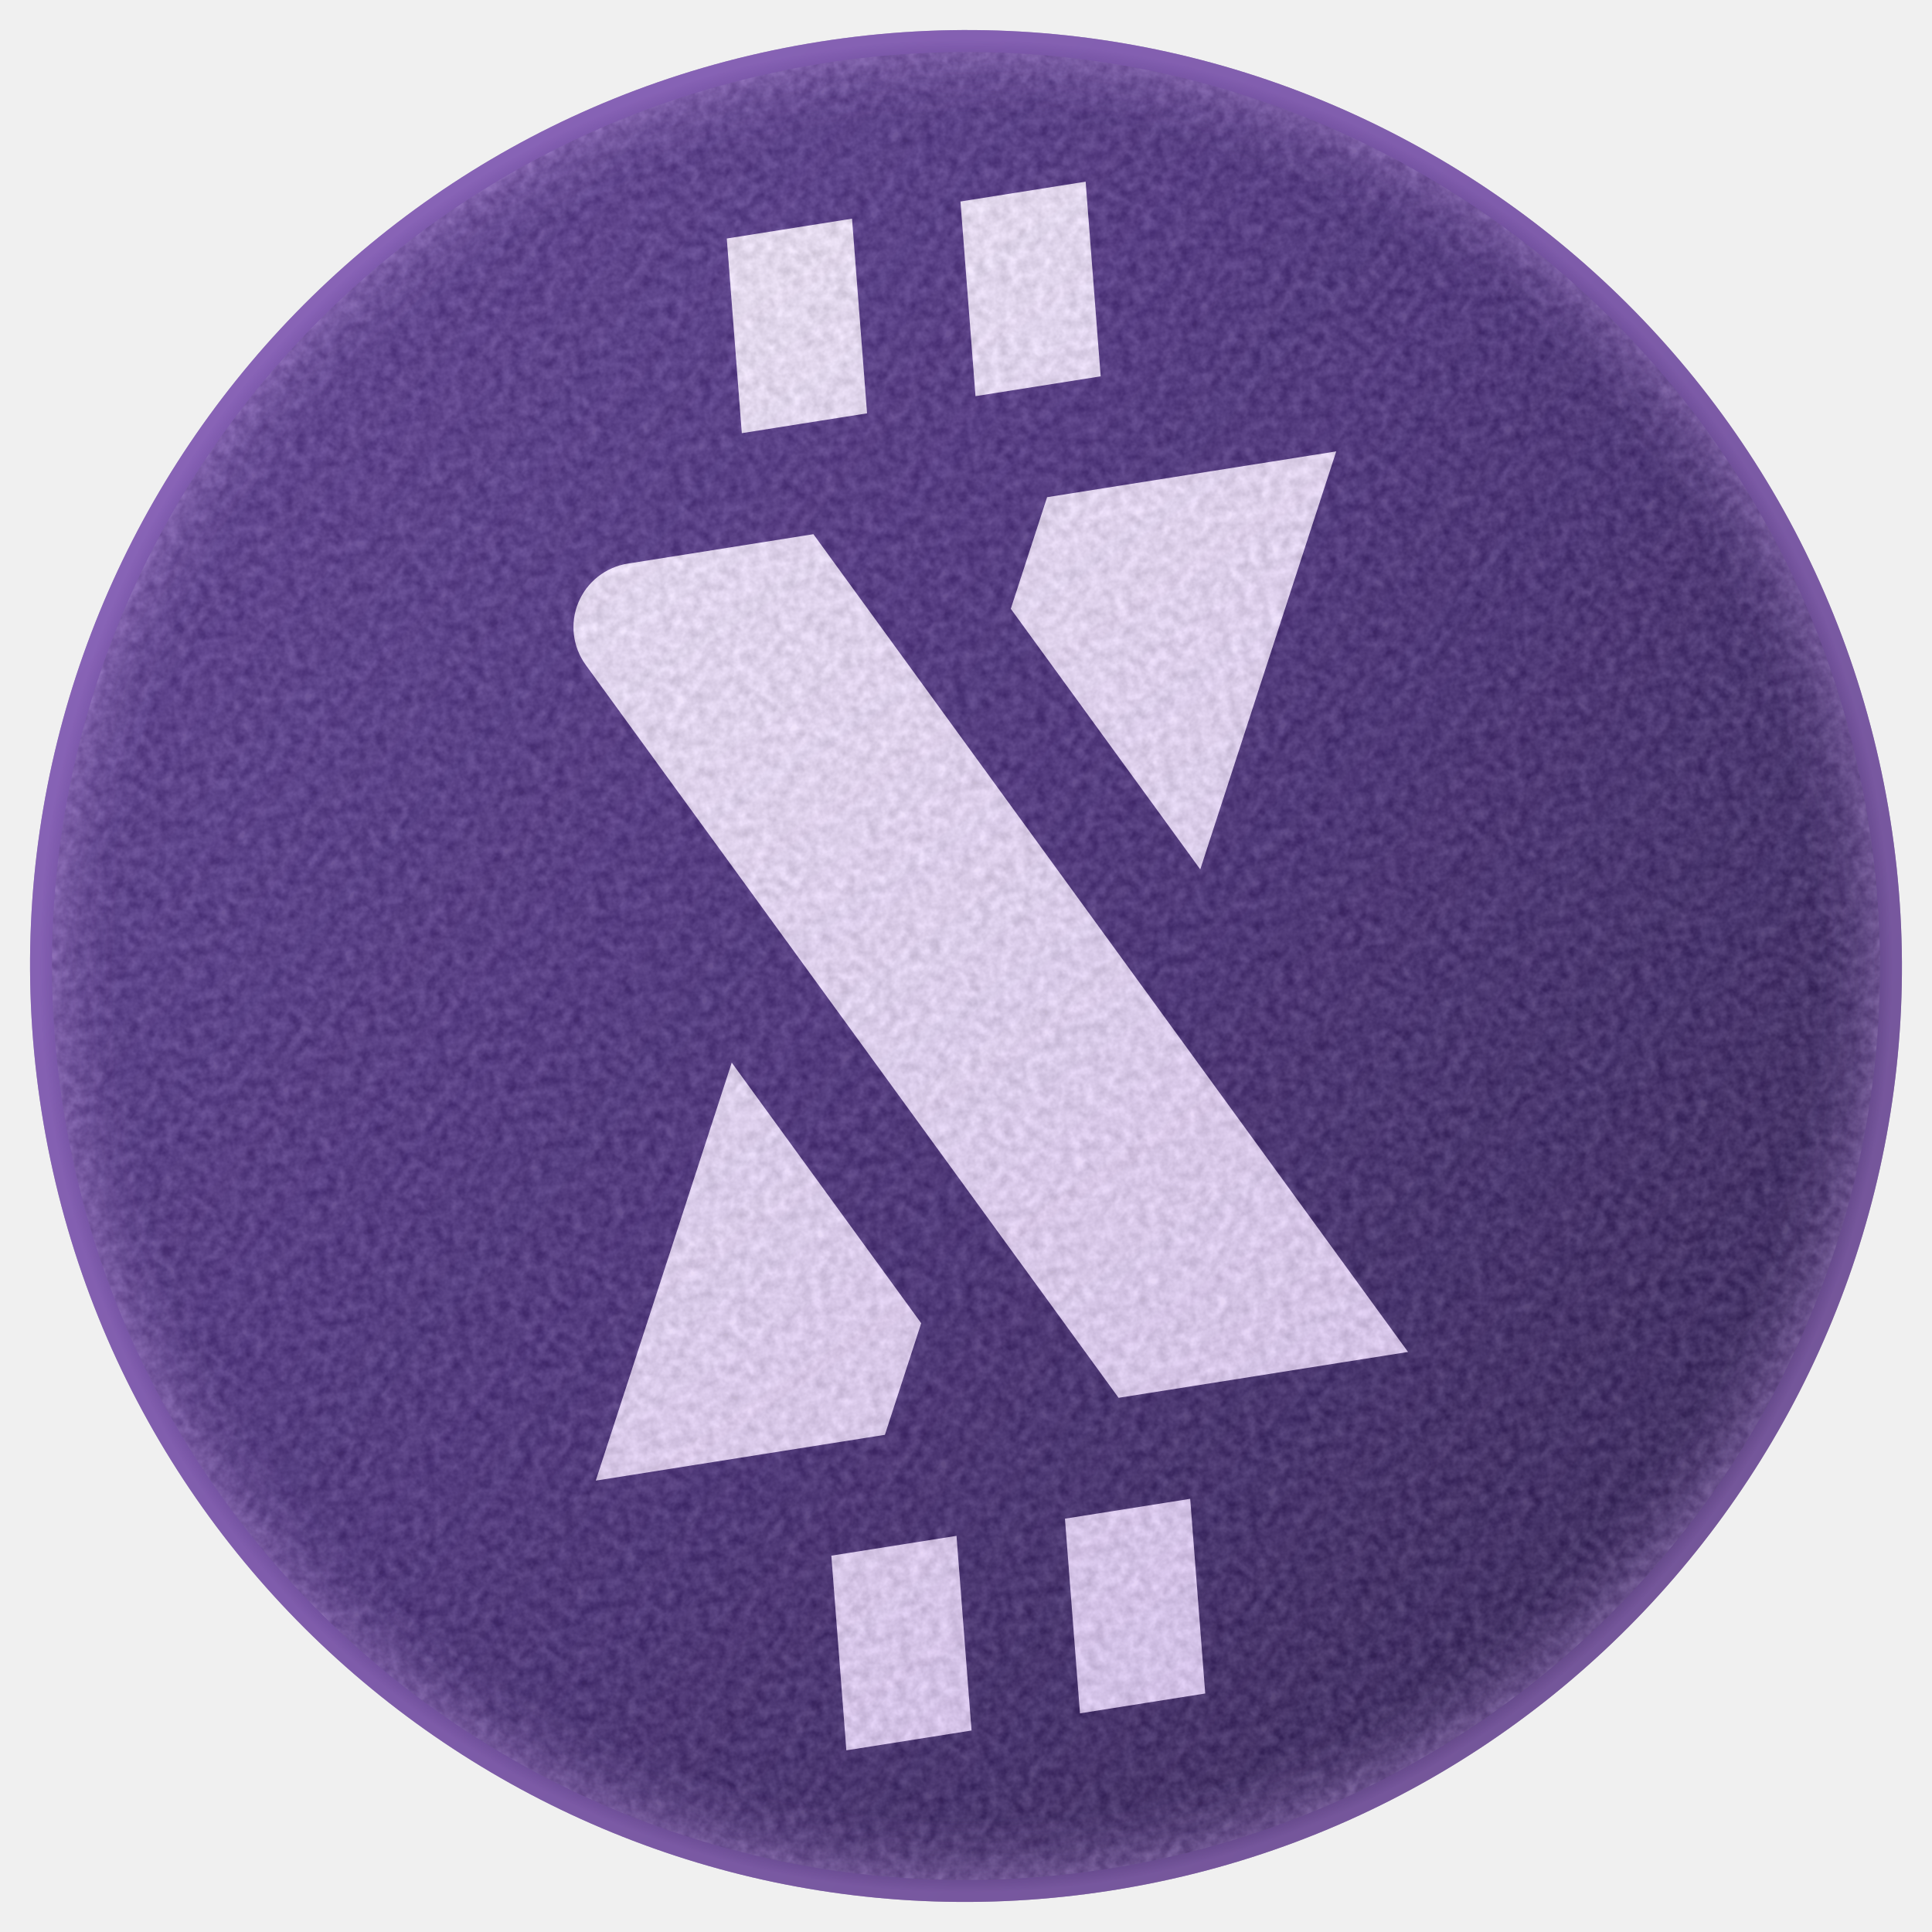
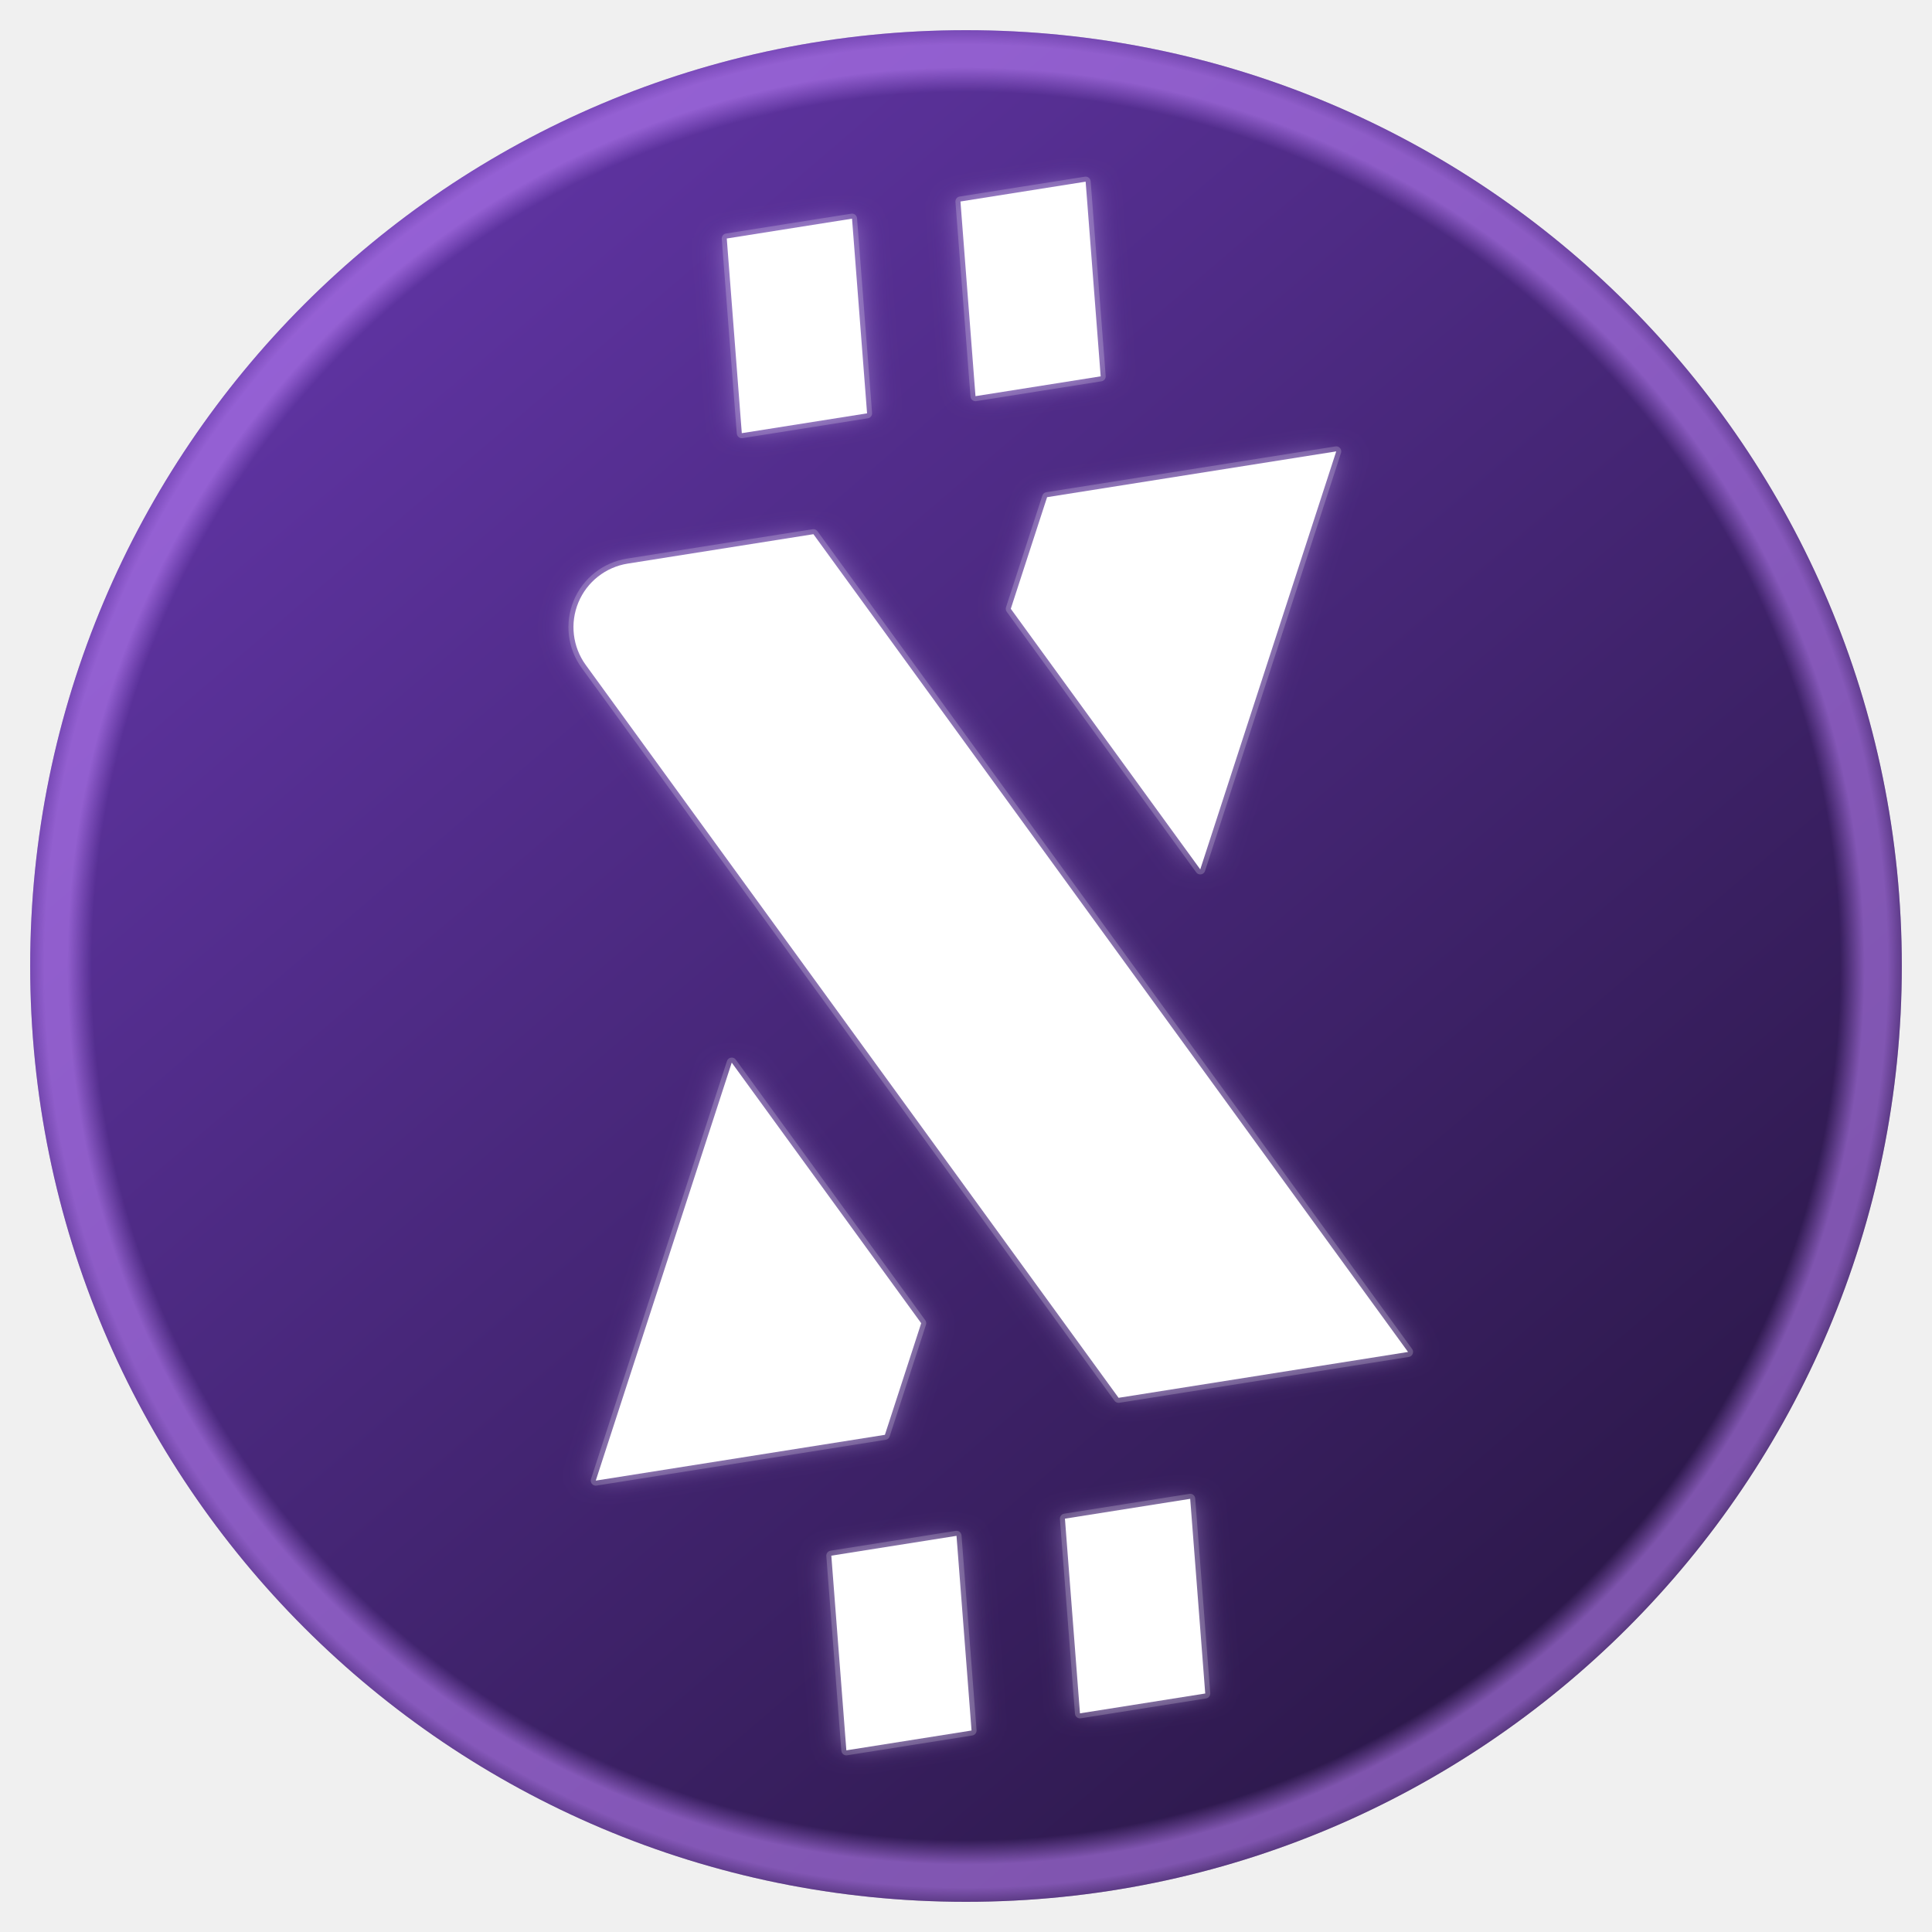
<svg xmlns="http://www.w3.org/2000/svg" viewBox="0 0 256 256" width="256" height="256">
  <defs>
    <path id="mmx-glyph" d="M94.29 72H117.66L174.78 184H138.34L87.16 83.64A8 8 0 0 1 94.29 72ZM147.08 72H183.48L158.65 120.69L140.45 85ZM108.92 184H72.52L97.35 135.31L115.55 171ZM112.77 34H128.54L126.6 58.2H110.83ZM142.19 34H157.95L156.01 58.2H140.25ZM99.99 197.8H115.75L113.81 222H98.05ZM129.4 197.8H145.17L143.23 222H127.46Z" />
-     <filter id="surface-grain" filterUnits="userSpaceOnUse" x="0" y="0" width="256" height="256" color-interpolation-filters="sRGB">
-       <feTurbulence type="fractalNoise" baseFrequency="0.68" numOctaves="3" seed="19" />
-       <feColorMatrix type="matrix" values="0.6 1.2 0.2 0 -0.5                                           0.6 1.2 0.2 0 -0.5                                           0.6 1.2 0.2 0 -0.43                                           0   0   0   0  0.15" />
-       <feComposite in2="SourceAlpha" operator="in" />
-     </filter>
-     <linearGradient id="base" gradientUnits="userSpaceOnUse" x1="12.086" y1="-10.141" x2="243.914" y2="266.141">
-       <stop stop-color="#634298" />
-       <stop offset="0.48" stop-color="#4c307b" />
-       <stop offset="1" stop-color="#31204f" />
+     <linearGradient id="base" gradientUnits="userSpaceOnUse" x1="32" y1="16" x2="224" y2="240">
+       <stop stop-color="#6336a9" />
+       <stop offset="1" stop-color="#281643" />
    </linearGradient>
    <radialGradient id="rim" gradientUnits="userSpaceOnUse" cx="128" cy="128" r="128">
-       <stop offset="0.91" stop-color="#bf93e8" stop-opacity="0" />
-       <stop offset="0.95" stop-color="#bf93e8" stop-opacity="0.14" />
-       <stop offset="0.99" stop-color="#bf93e8" stop-opacity="0.44" />
-       <stop offset="1" stop-color="#bf93e8" stop-opacity="0.44" />
+       <stop offset="0.934" stop-color="#c084fc" stop-opacity="0" />
+       <stop offset="0.96" stop-color="#c084fc" stop-opacity="0.55" />
+       <stop offset="0.985" stop-color="#c084fc" stop-opacity="0.55" />
+       <stop offset="1" stop-color="#c084fc" stop-opacity="0.3" />
    </radialGradient>
-     <linearGradient id="glyph-light" gradientUnits="userSpaceOnUse" x1="82" y1="34" x2="169" y2="222">
-       <stop stop-color="#f5eafd" />
-       <stop offset="1" stop-color="#dfc9f3" />
-     </linearGradient>
+     <filter id="glyph-bloom" filterUnits="userSpaceOnUse" x="0" y="0" width="256" height="256" color-interpolation-filters="sRGB">
+       <feGaussianBlur stdDeviation="1.65" />
+     </filter>
  </defs>
  <g transform="translate(4 4) scale(0.96875)">
-     <g transform="rotate(-9 128 128)">
-       <circle cx="128" cy="128" r="128" fill="url(#base)" />
-       <circle cx="128" cy="128" r="128" fill="url(#rim)" />
-       <use href="#mmx-glyph" fill="url(#glyph-light)" transform="translate(128 128) scale(1.1) translate(-128 -128)" />
-       <circle cx="128" cy="128" r="125" filter="url(#surface-grain)" />
+     <circle cx="128" cy="128" r="128" fill="url(#base)" />
+     <circle cx="128" cy="128" r="128" fill="url(#rim)" />
+     <g transform="rotate(-9 128 128) translate(128 128) scale(1.1) translate(-128 -128)">
+       <use href="#mmx-glyph" fill="#d5baff" opacity="0.55" filter="url(#glyph-bloom)" />
+       <use href="#mmx-glyph" fill="#fff" stroke="#fff" stroke-width="1.25" stroke-opacity="0.2" stroke-linejoin="round" />
    </g>
  </g>
</svg>
